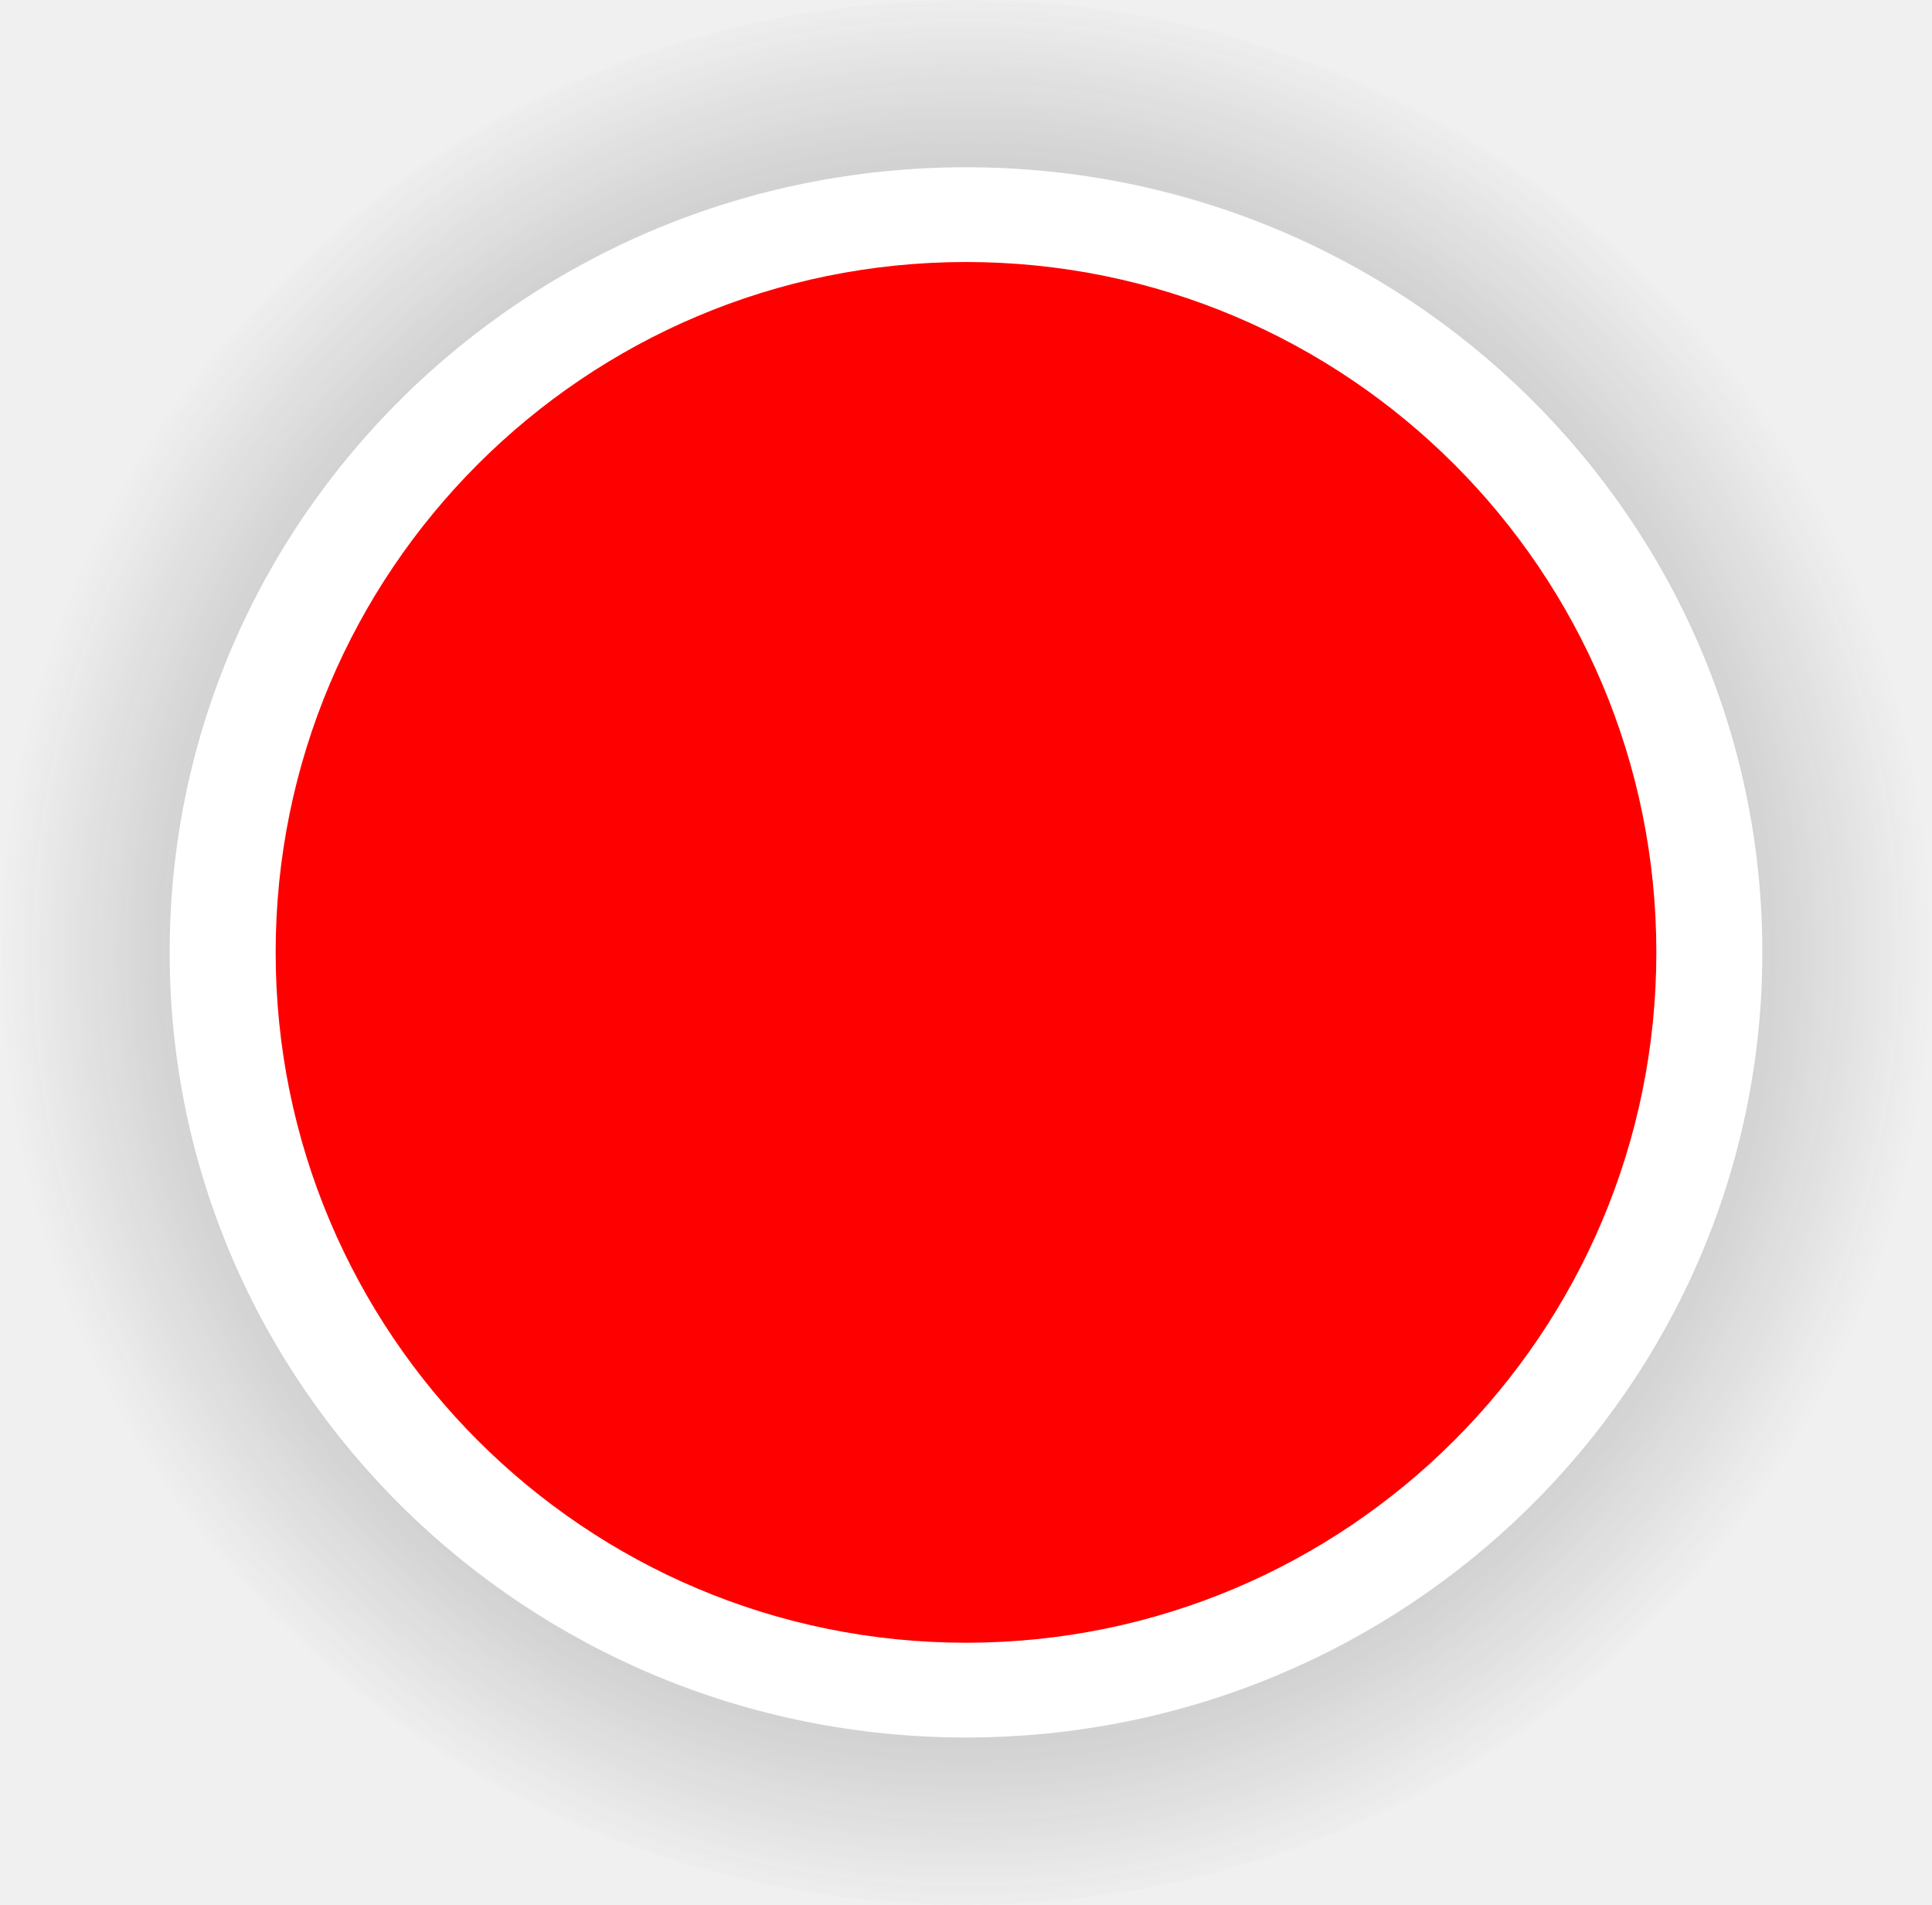
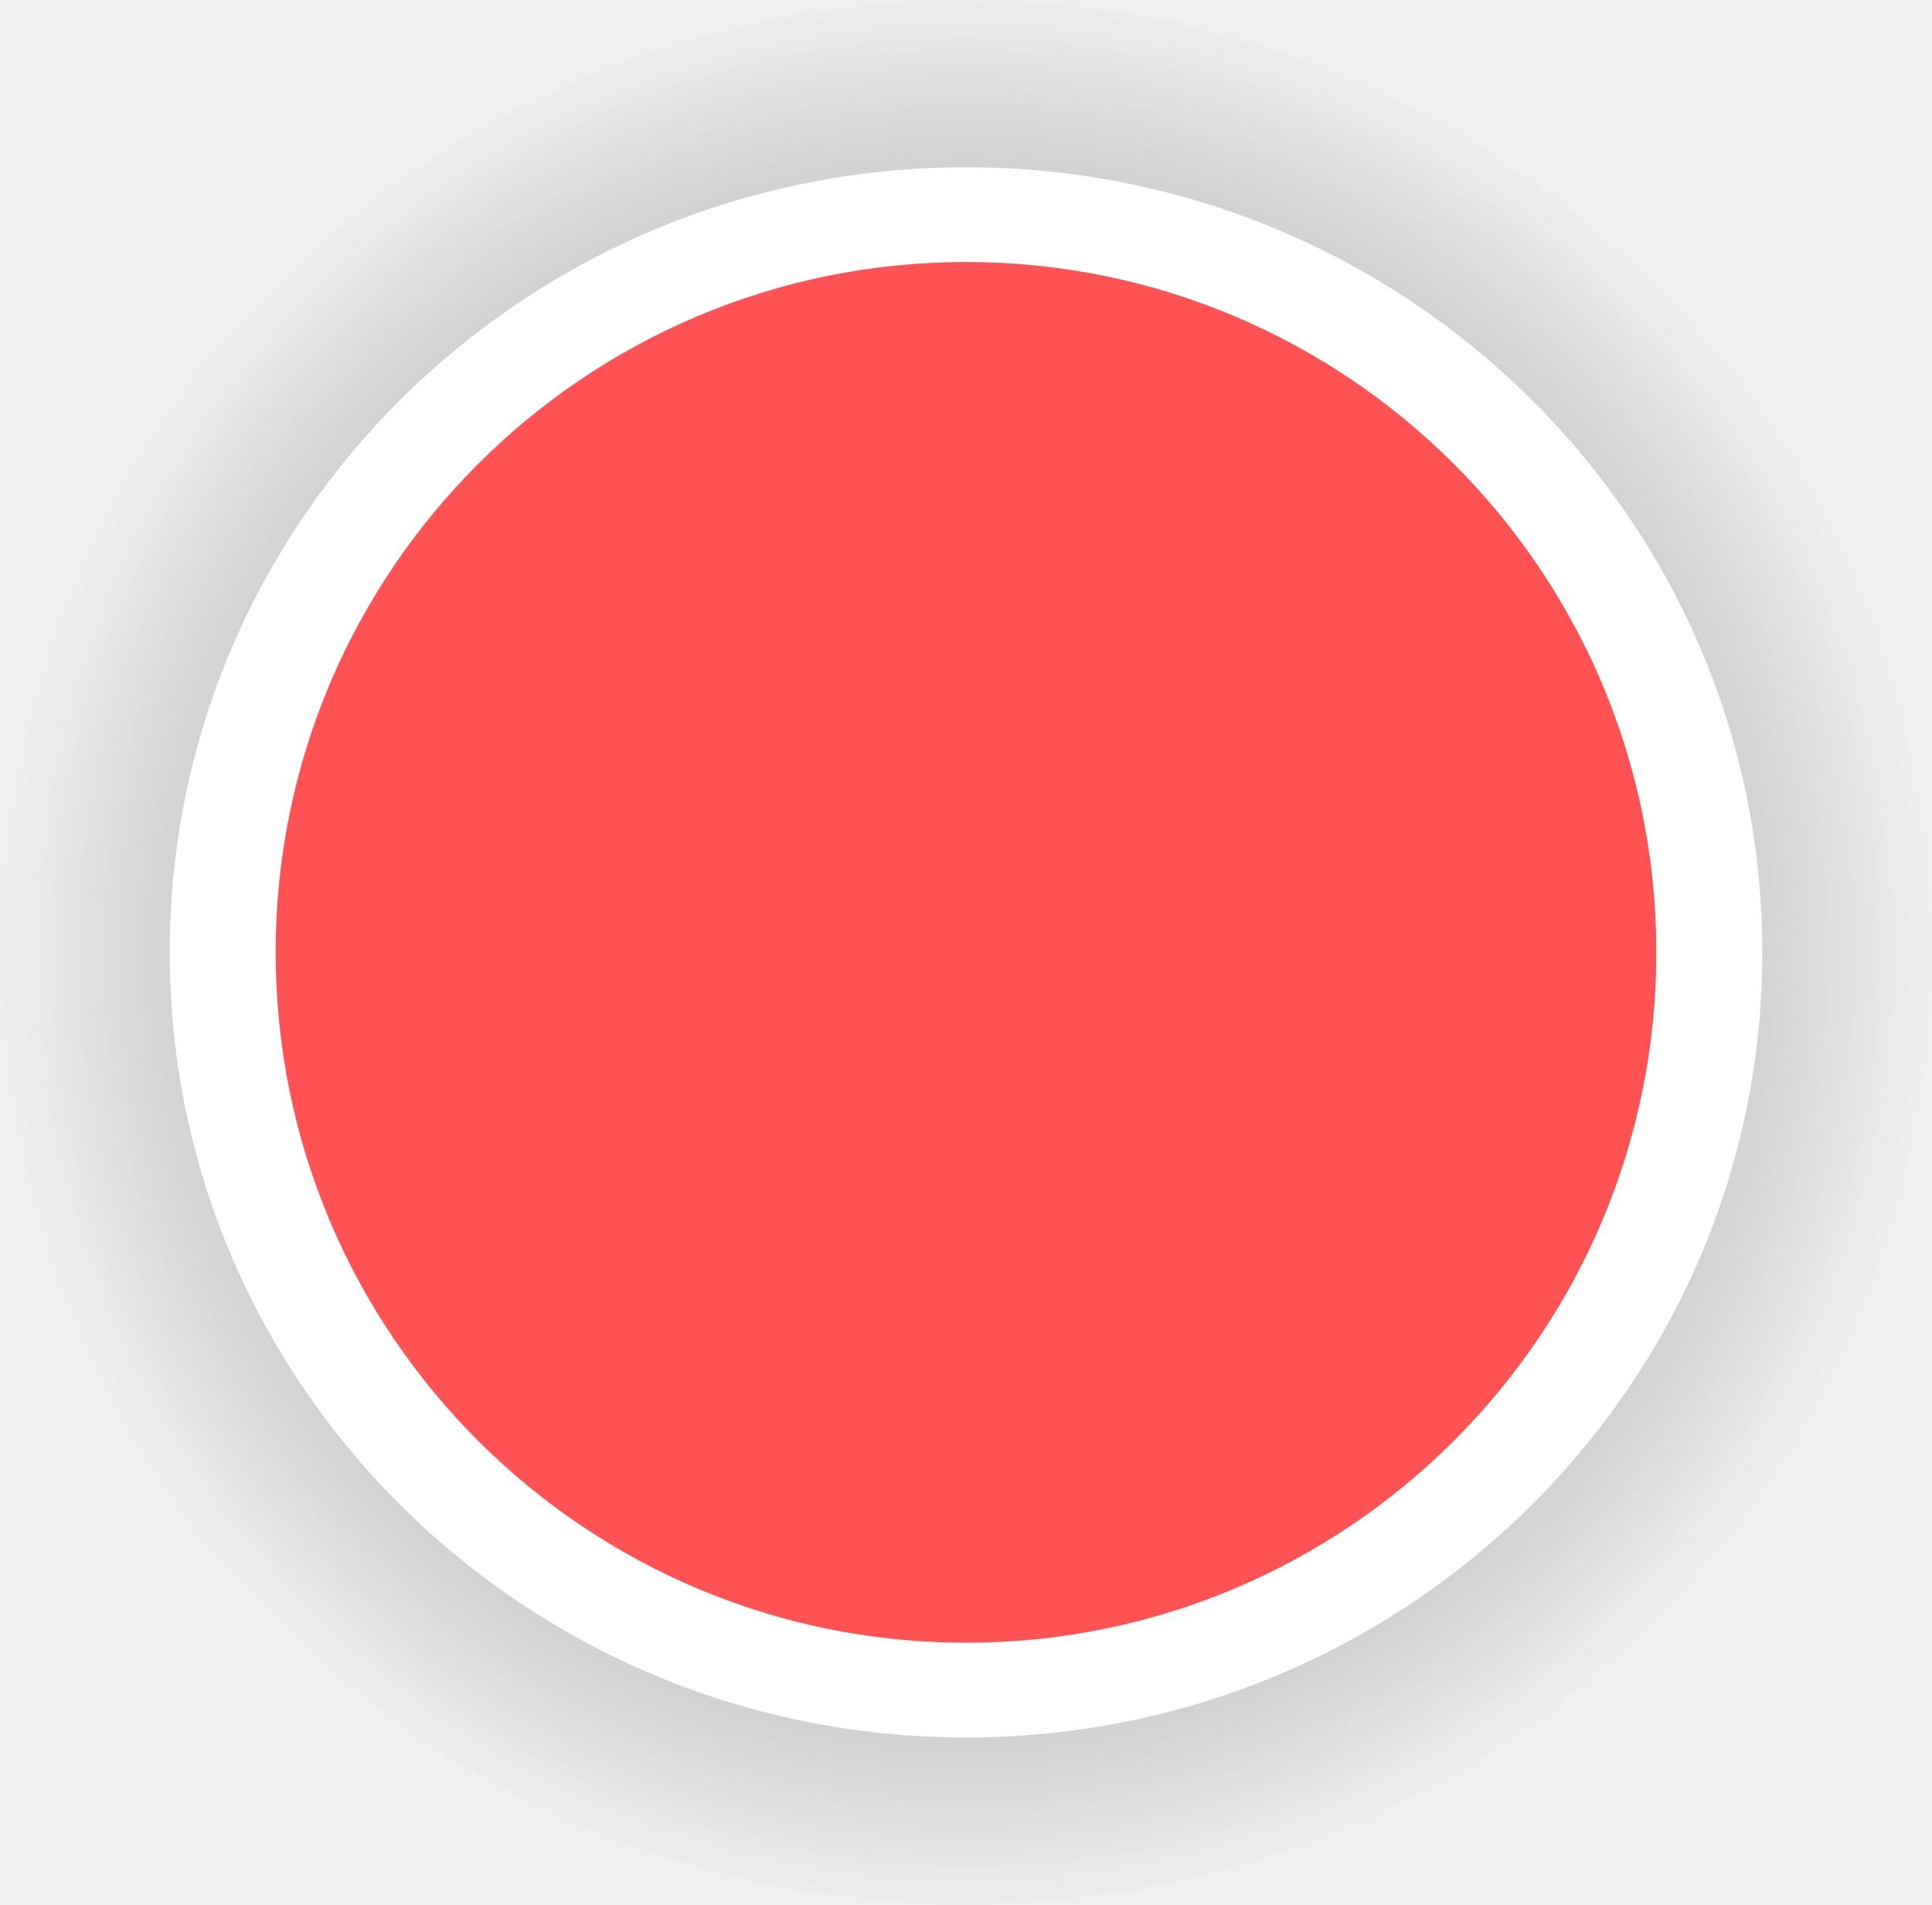
<svg xmlns="http://www.w3.org/2000/svg" version="1.1" width="103.733" height="102.268" viewBox="0,0,103.733,102.268">
  <defs>
    <radialGradient cx="240" cy="180" r="51.867" gradientUnits="userSpaceOnUse" id="color-1">
      <stop offset="0" stop-color="#4a4a4a" />
      <stop offset="1" stop-color="#4a4a4a" stop-opacity="0" />
    </radialGradient>
  </defs>
  <g transform="translate(-188.1335,-128.8661)">
    <g data-paper-data="{&quot;isPaintingLayer&quot;:true}" fill-rule="nonzero" stroke="none" stroke-width="none" stroke-linecap="butt" stroke-linejoin="miter" stroke-miterlimit="10" stroke-dasharray="" stroke-dashoffset="0" style="mix-blend-mode: normal">
      <path d="M188.133,180c0,-28.241 23.221,-51.134 51.867,-51.134c28.645,0 51.867,22.893 51.867,51.134c0,28.241 -23.221,51.134 -51.867,51.134c-28.645,0 -51.867,-22.893 -51.867,-51.134z" fill="url(#color-1)" />
      <path d="M197.242,180c0,-23.281 19.144,-42.154 42.758,-42.154c23.615,0 42.758,18.873 42.758,42.154c0,23.281 -19.144,42.154 -42.758,42.154c-23.615,0 -42.758,-18.873 -42.758,-42.154z" fill="#ffffff" />
-       <path d="M202.934,180c0,-20.471 16.595,-37.066 37.066,-37.066c20.471,0 37.066,16.595 37.066,37.066c0,20.471 -16.595,37.066 -37.066,37.066c-20.471,0 -37.066,-16.595 -37.066,-37.066z" fill="#ff0000" />
+       <path d="M202.934,180c0,-20.471 16.595,-37.066 37.066,-37.066c20.471,0 37.066,16.595 37.066,37.066c0,20.471 -16.595,37.066 -37.066,37.066c-20.471,0 -37.066,-16.595 -37.066,-37.066z" fill="#ff5252" />
    </g>
  </g>
</svg>
